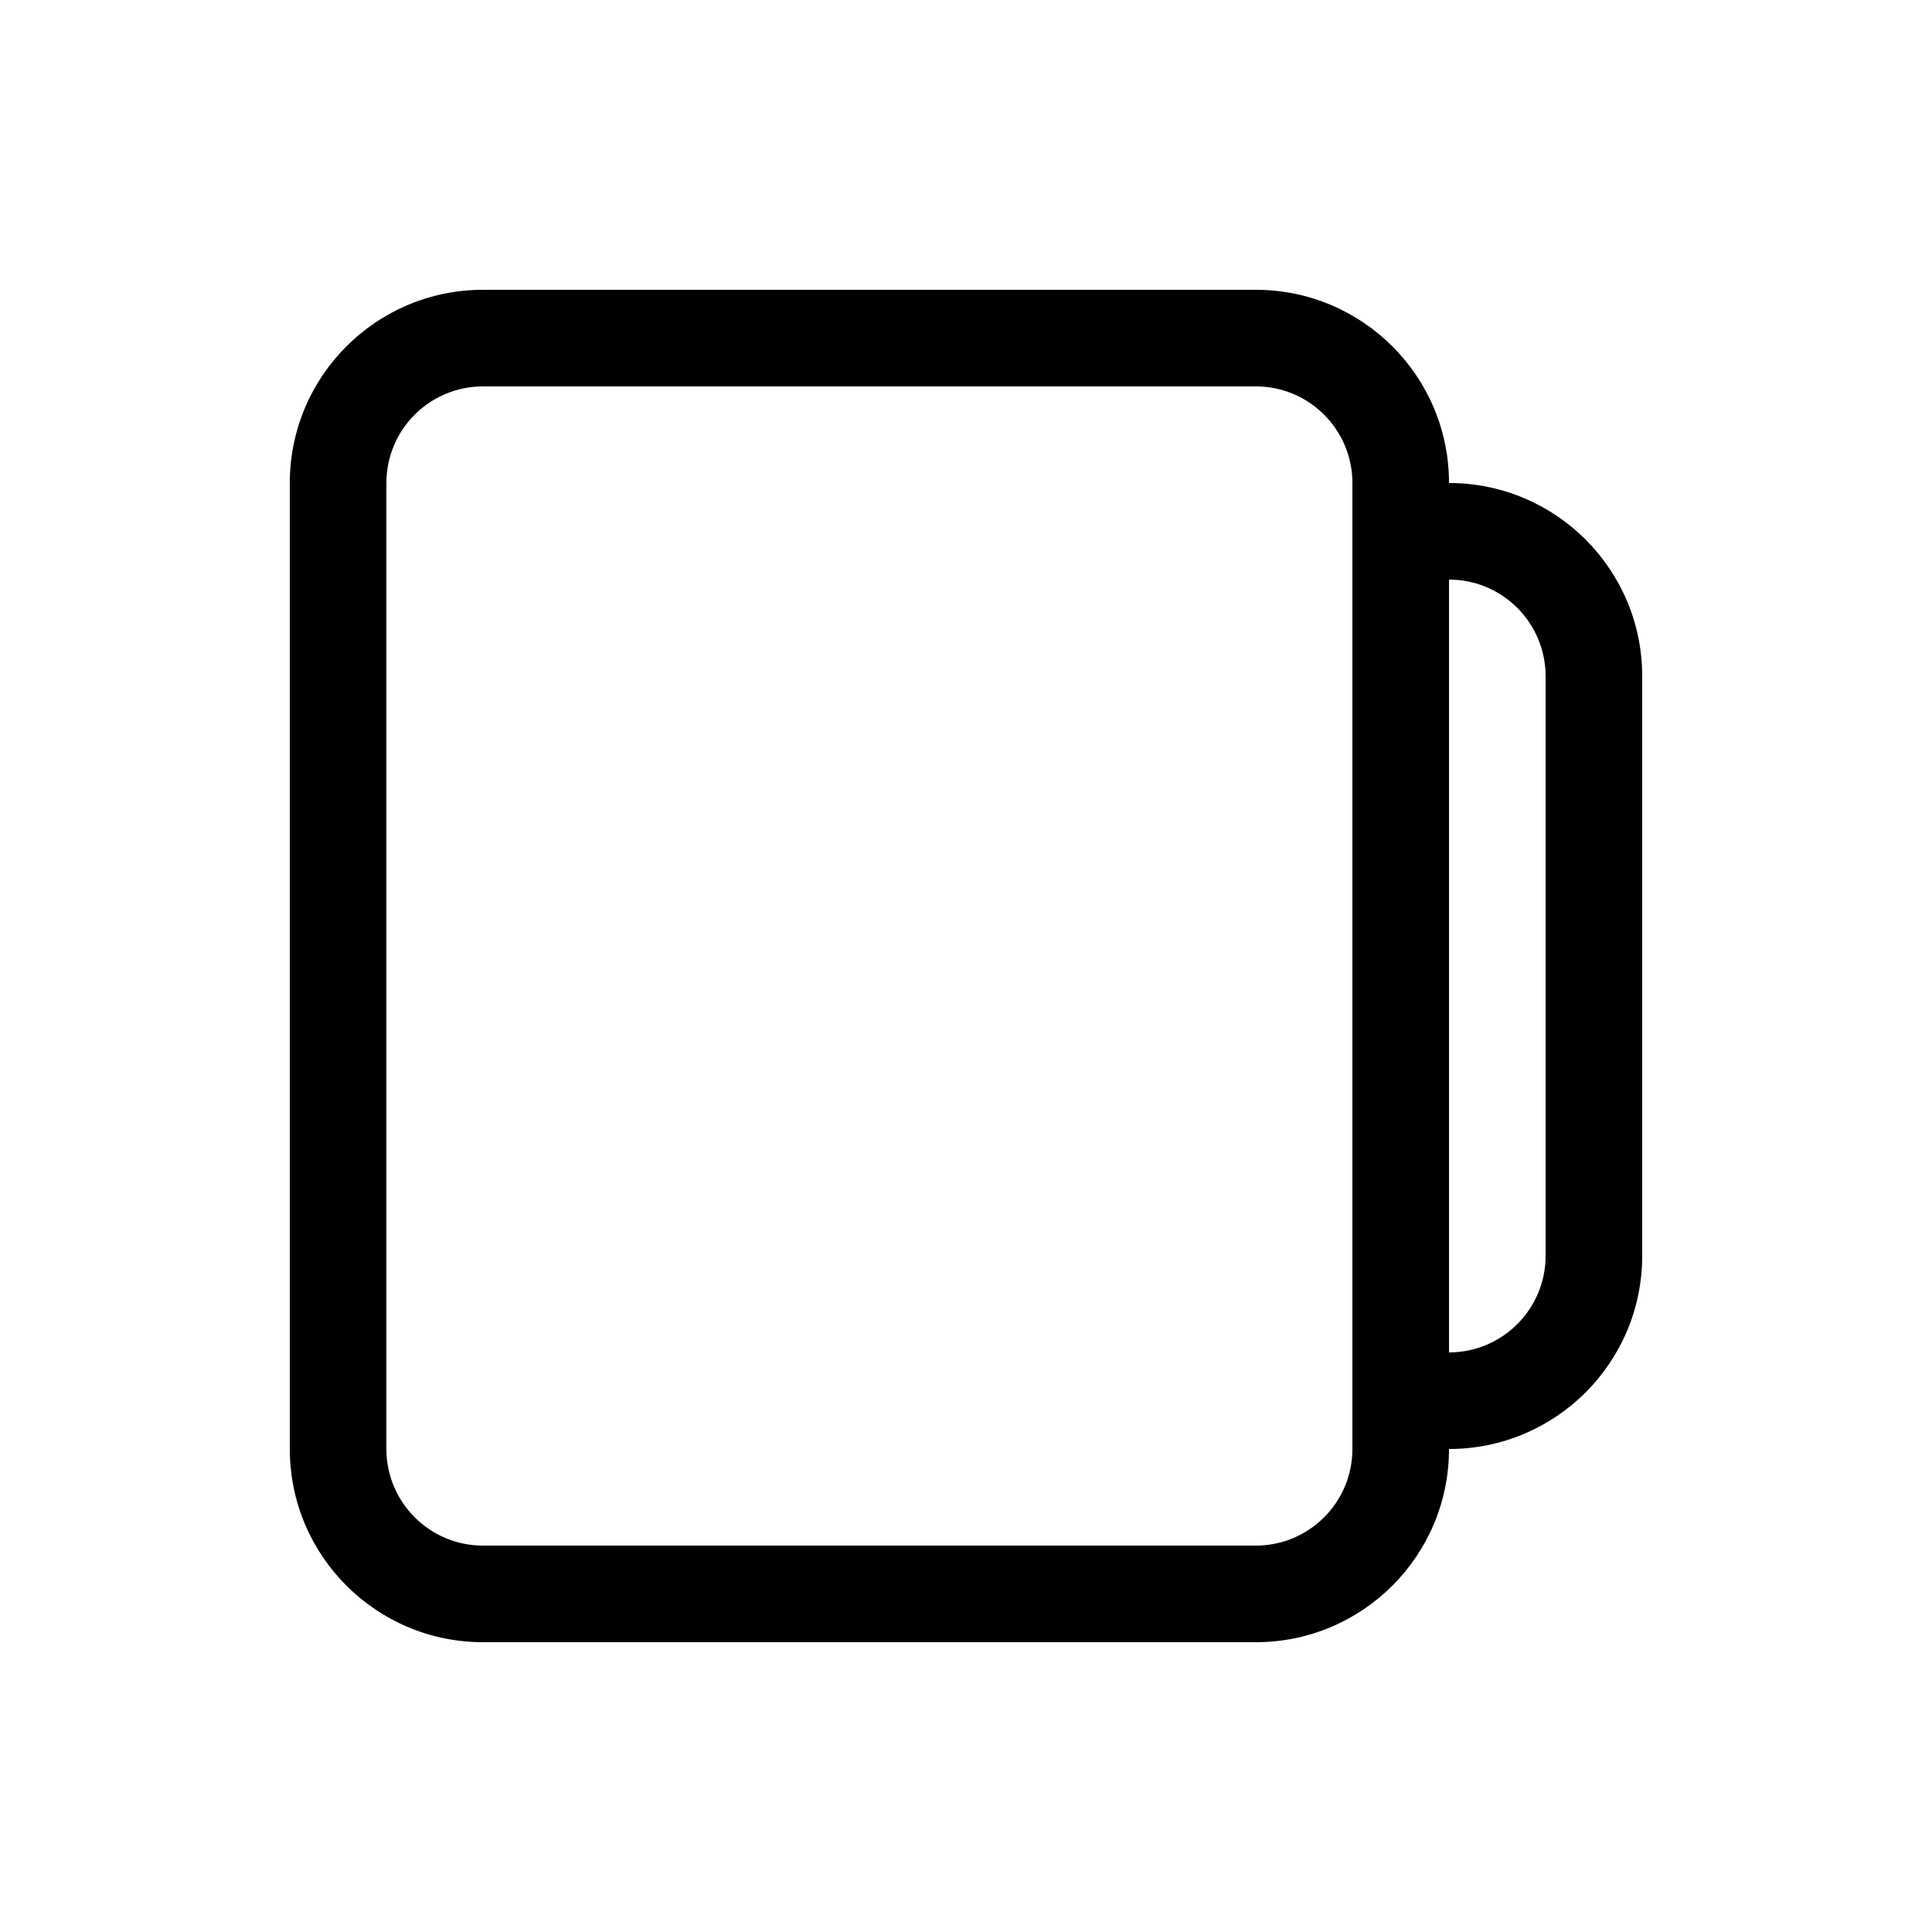
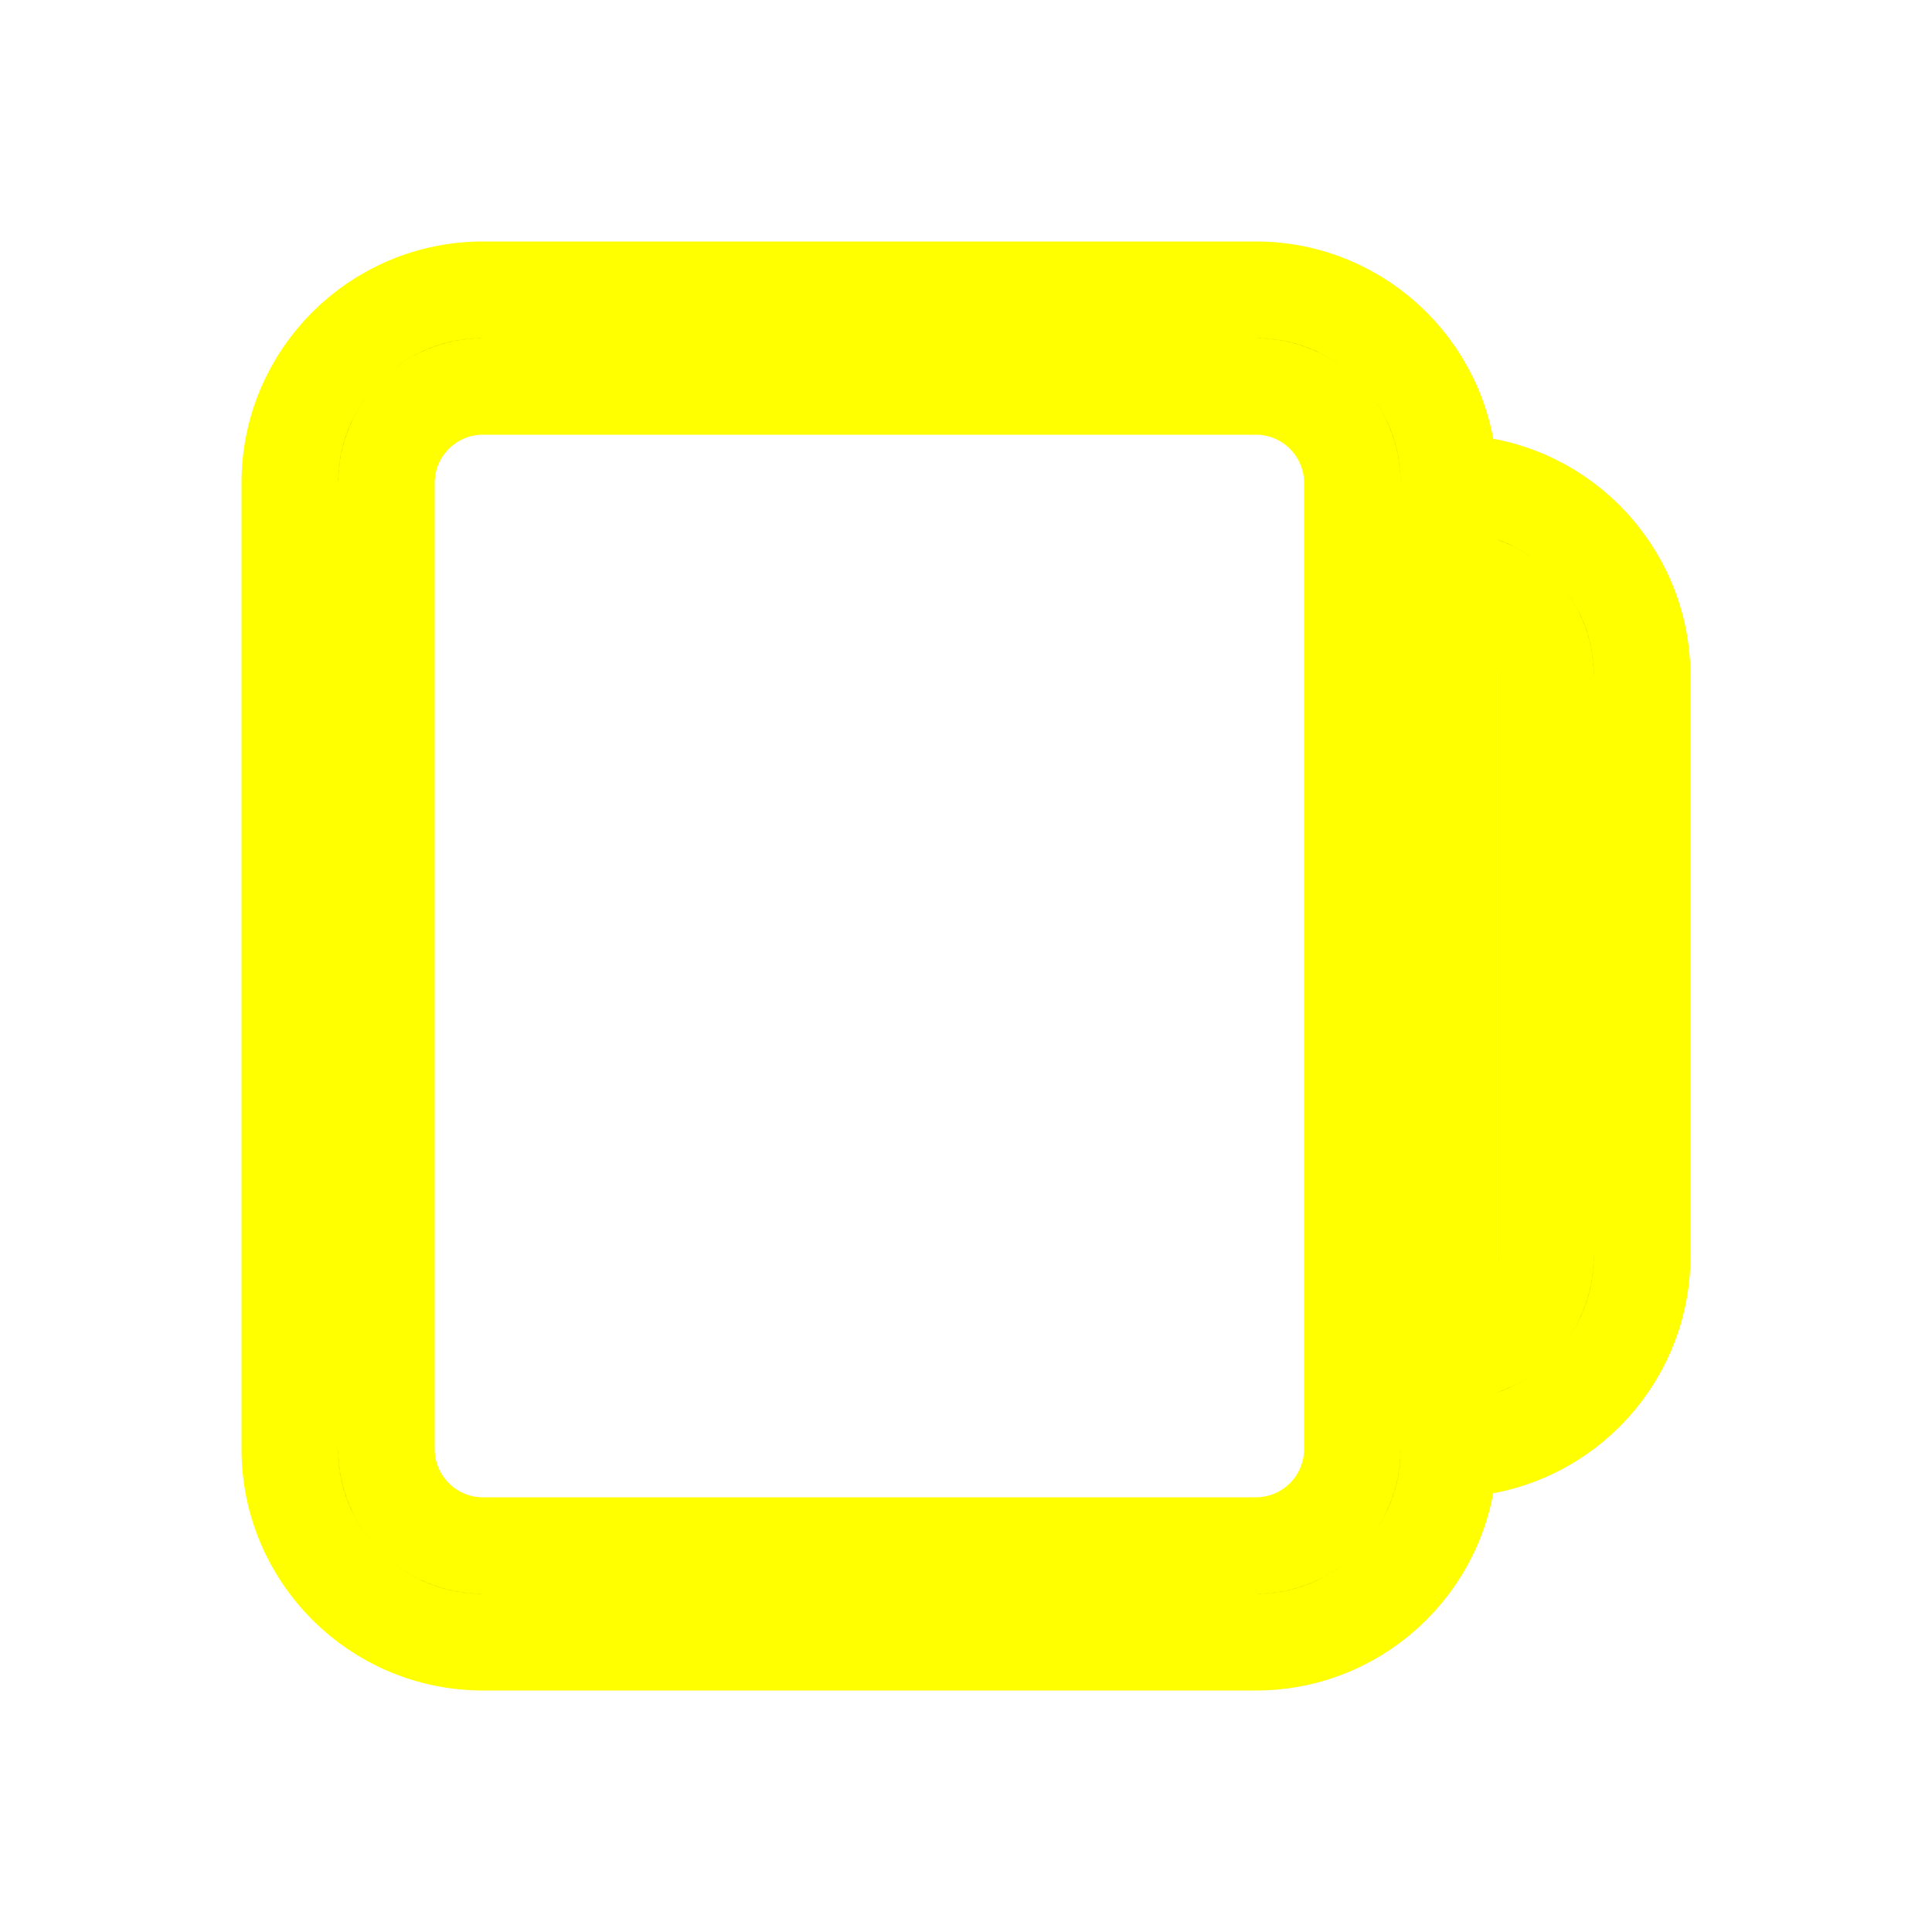
- <svg xmlns="http://www.w3.org/2000/svg" class="bi bi-documents-alt" width="1em" height="1em" viewBox="0 0 20 20" fill="currentColor">
+ <svg xmlns="http://www.w3.org/2000/svg" stroke="yellow" class="bi bi-documents-alt" width="1em" height="1em" viewBox="0 0 20 20" fill="currentColor">
  <path fill-rule="evenodd" d="M5 3h8a2 2 0 012 2v10a2 2 0 01-2 2H5a2 2 0 01-2-2V5a2 2 0 012-2zm0 1a1 1 0 00-1 1v10a1 1 0 001 1h8a1 1 0 001-1V5a1 1 0 00-1-1H5z" clip-rule="evenodd" />
  <path d="M15 6V5a2 2 0 012 2v6a2 2 0 01-2 2v-1a1 1 0 001-1V7a1 1 0 00-1-1z" />
</svg>
